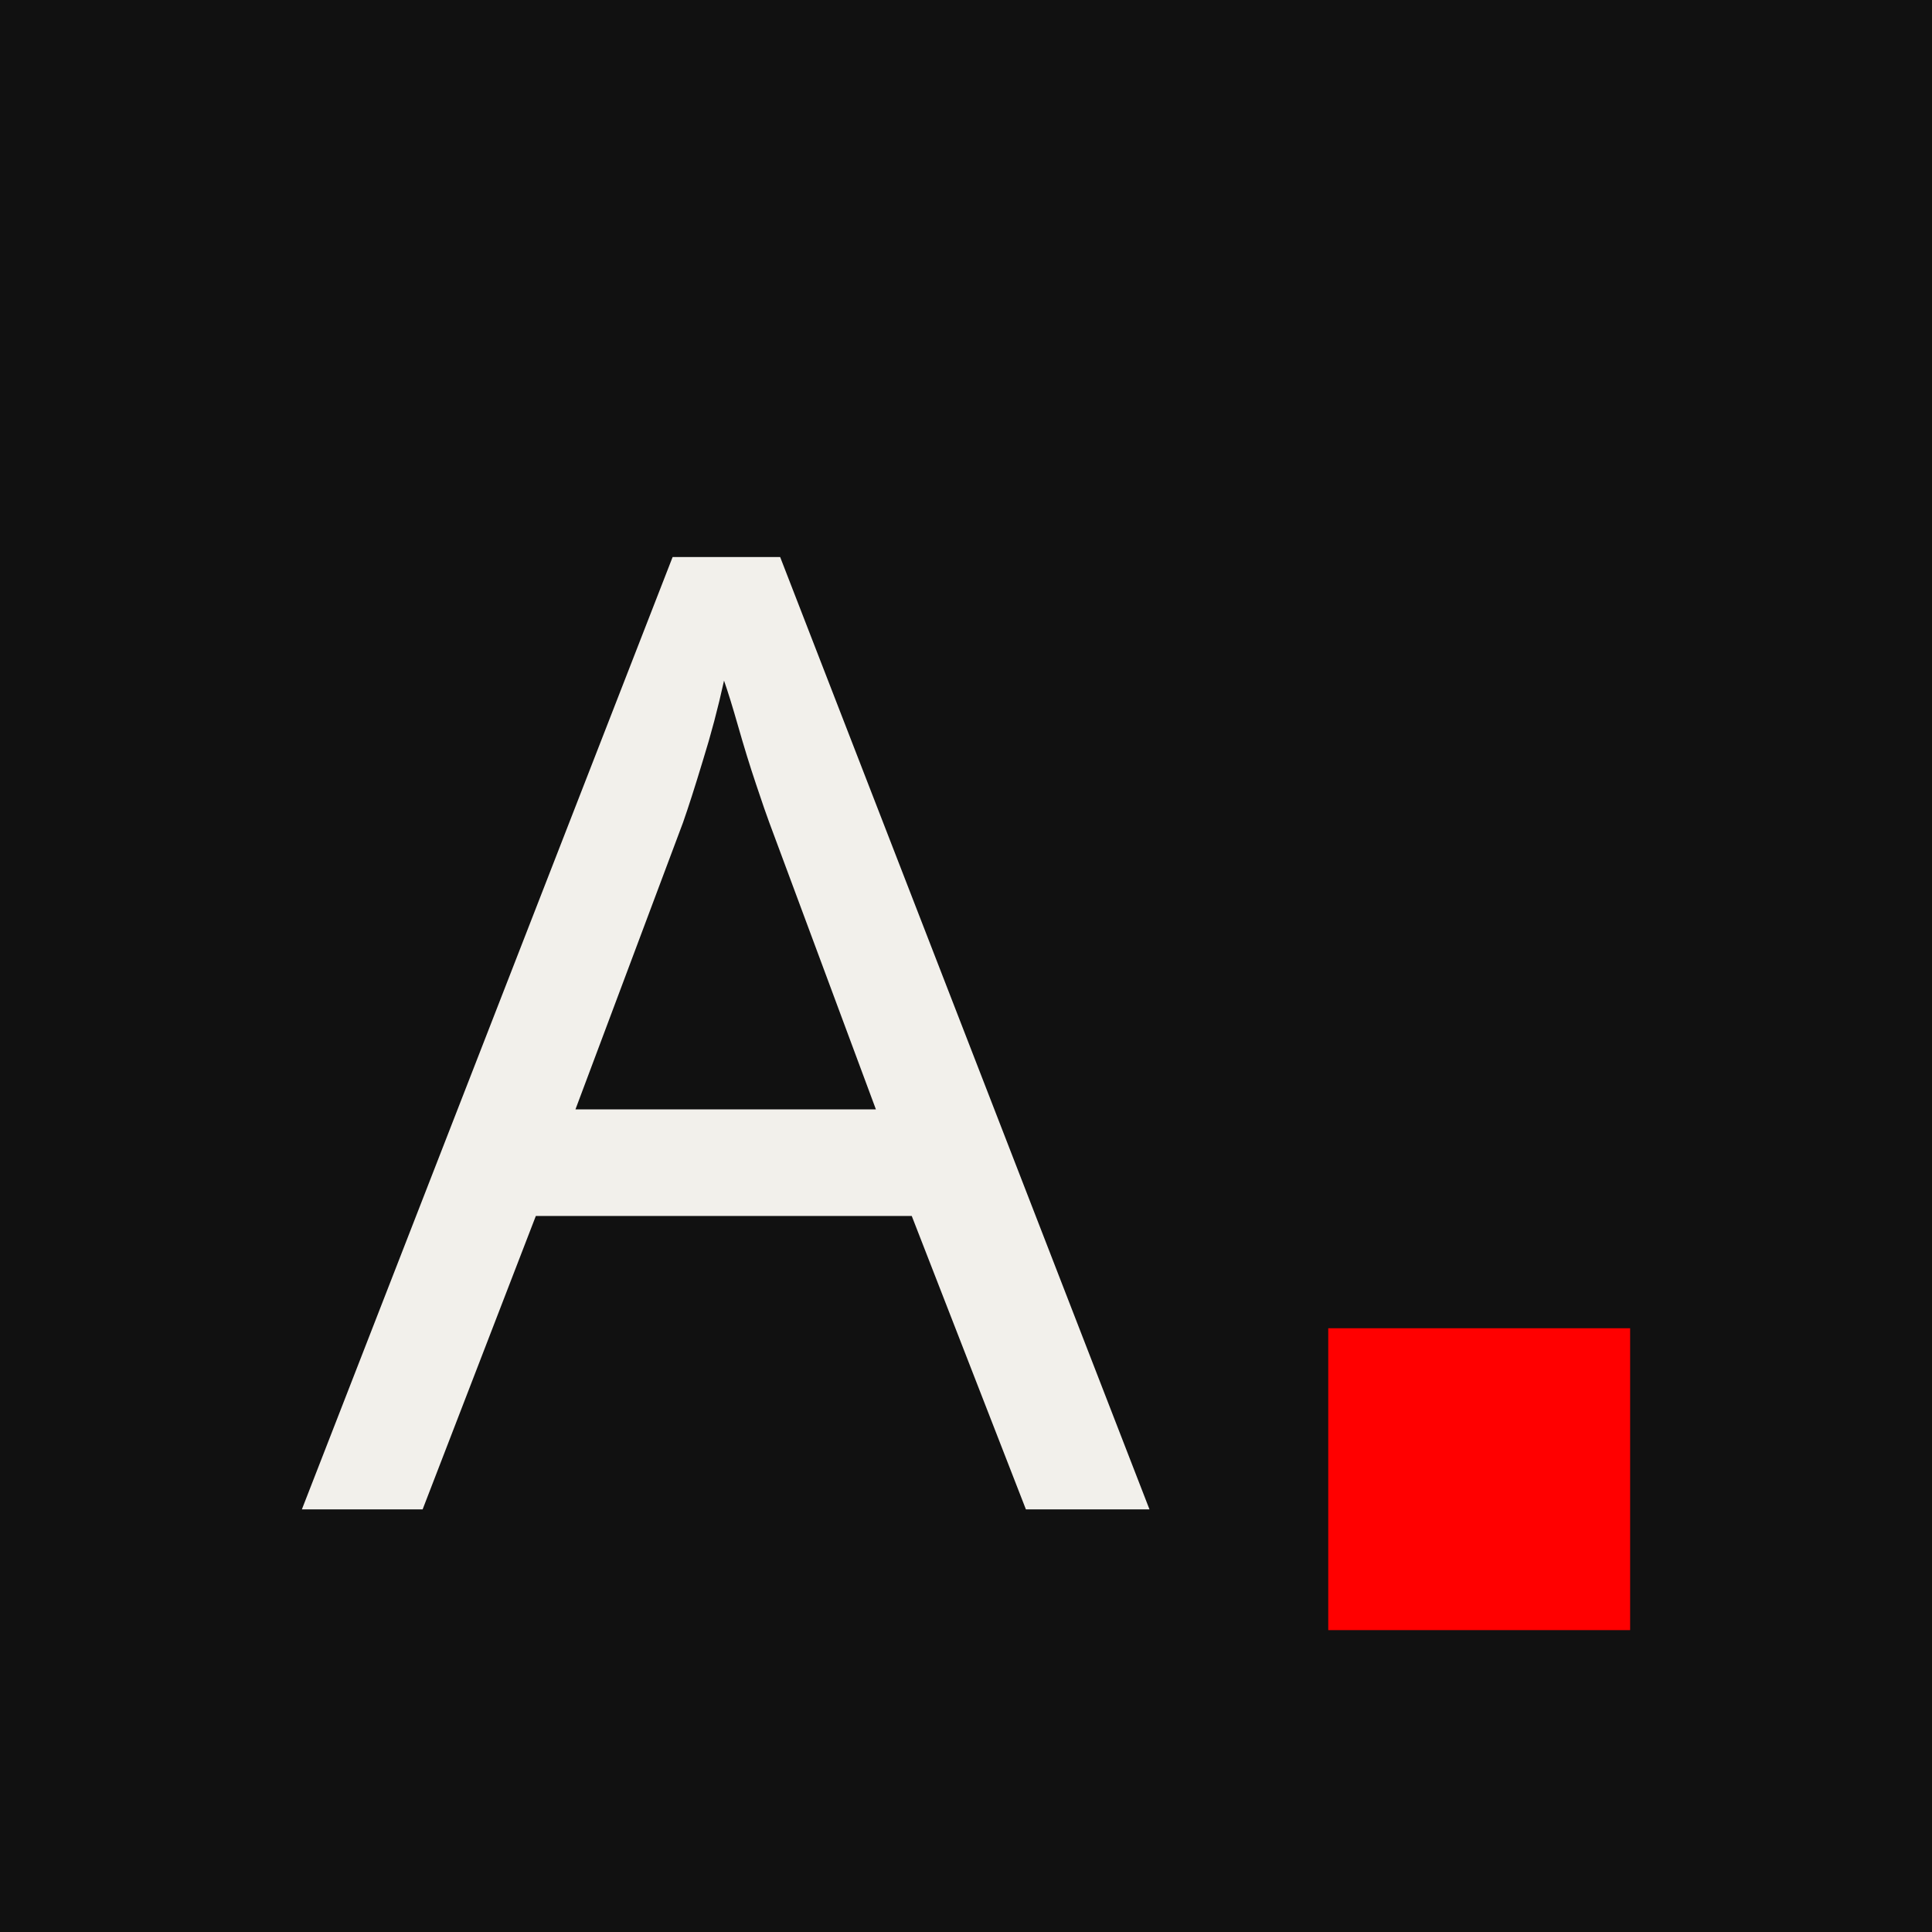
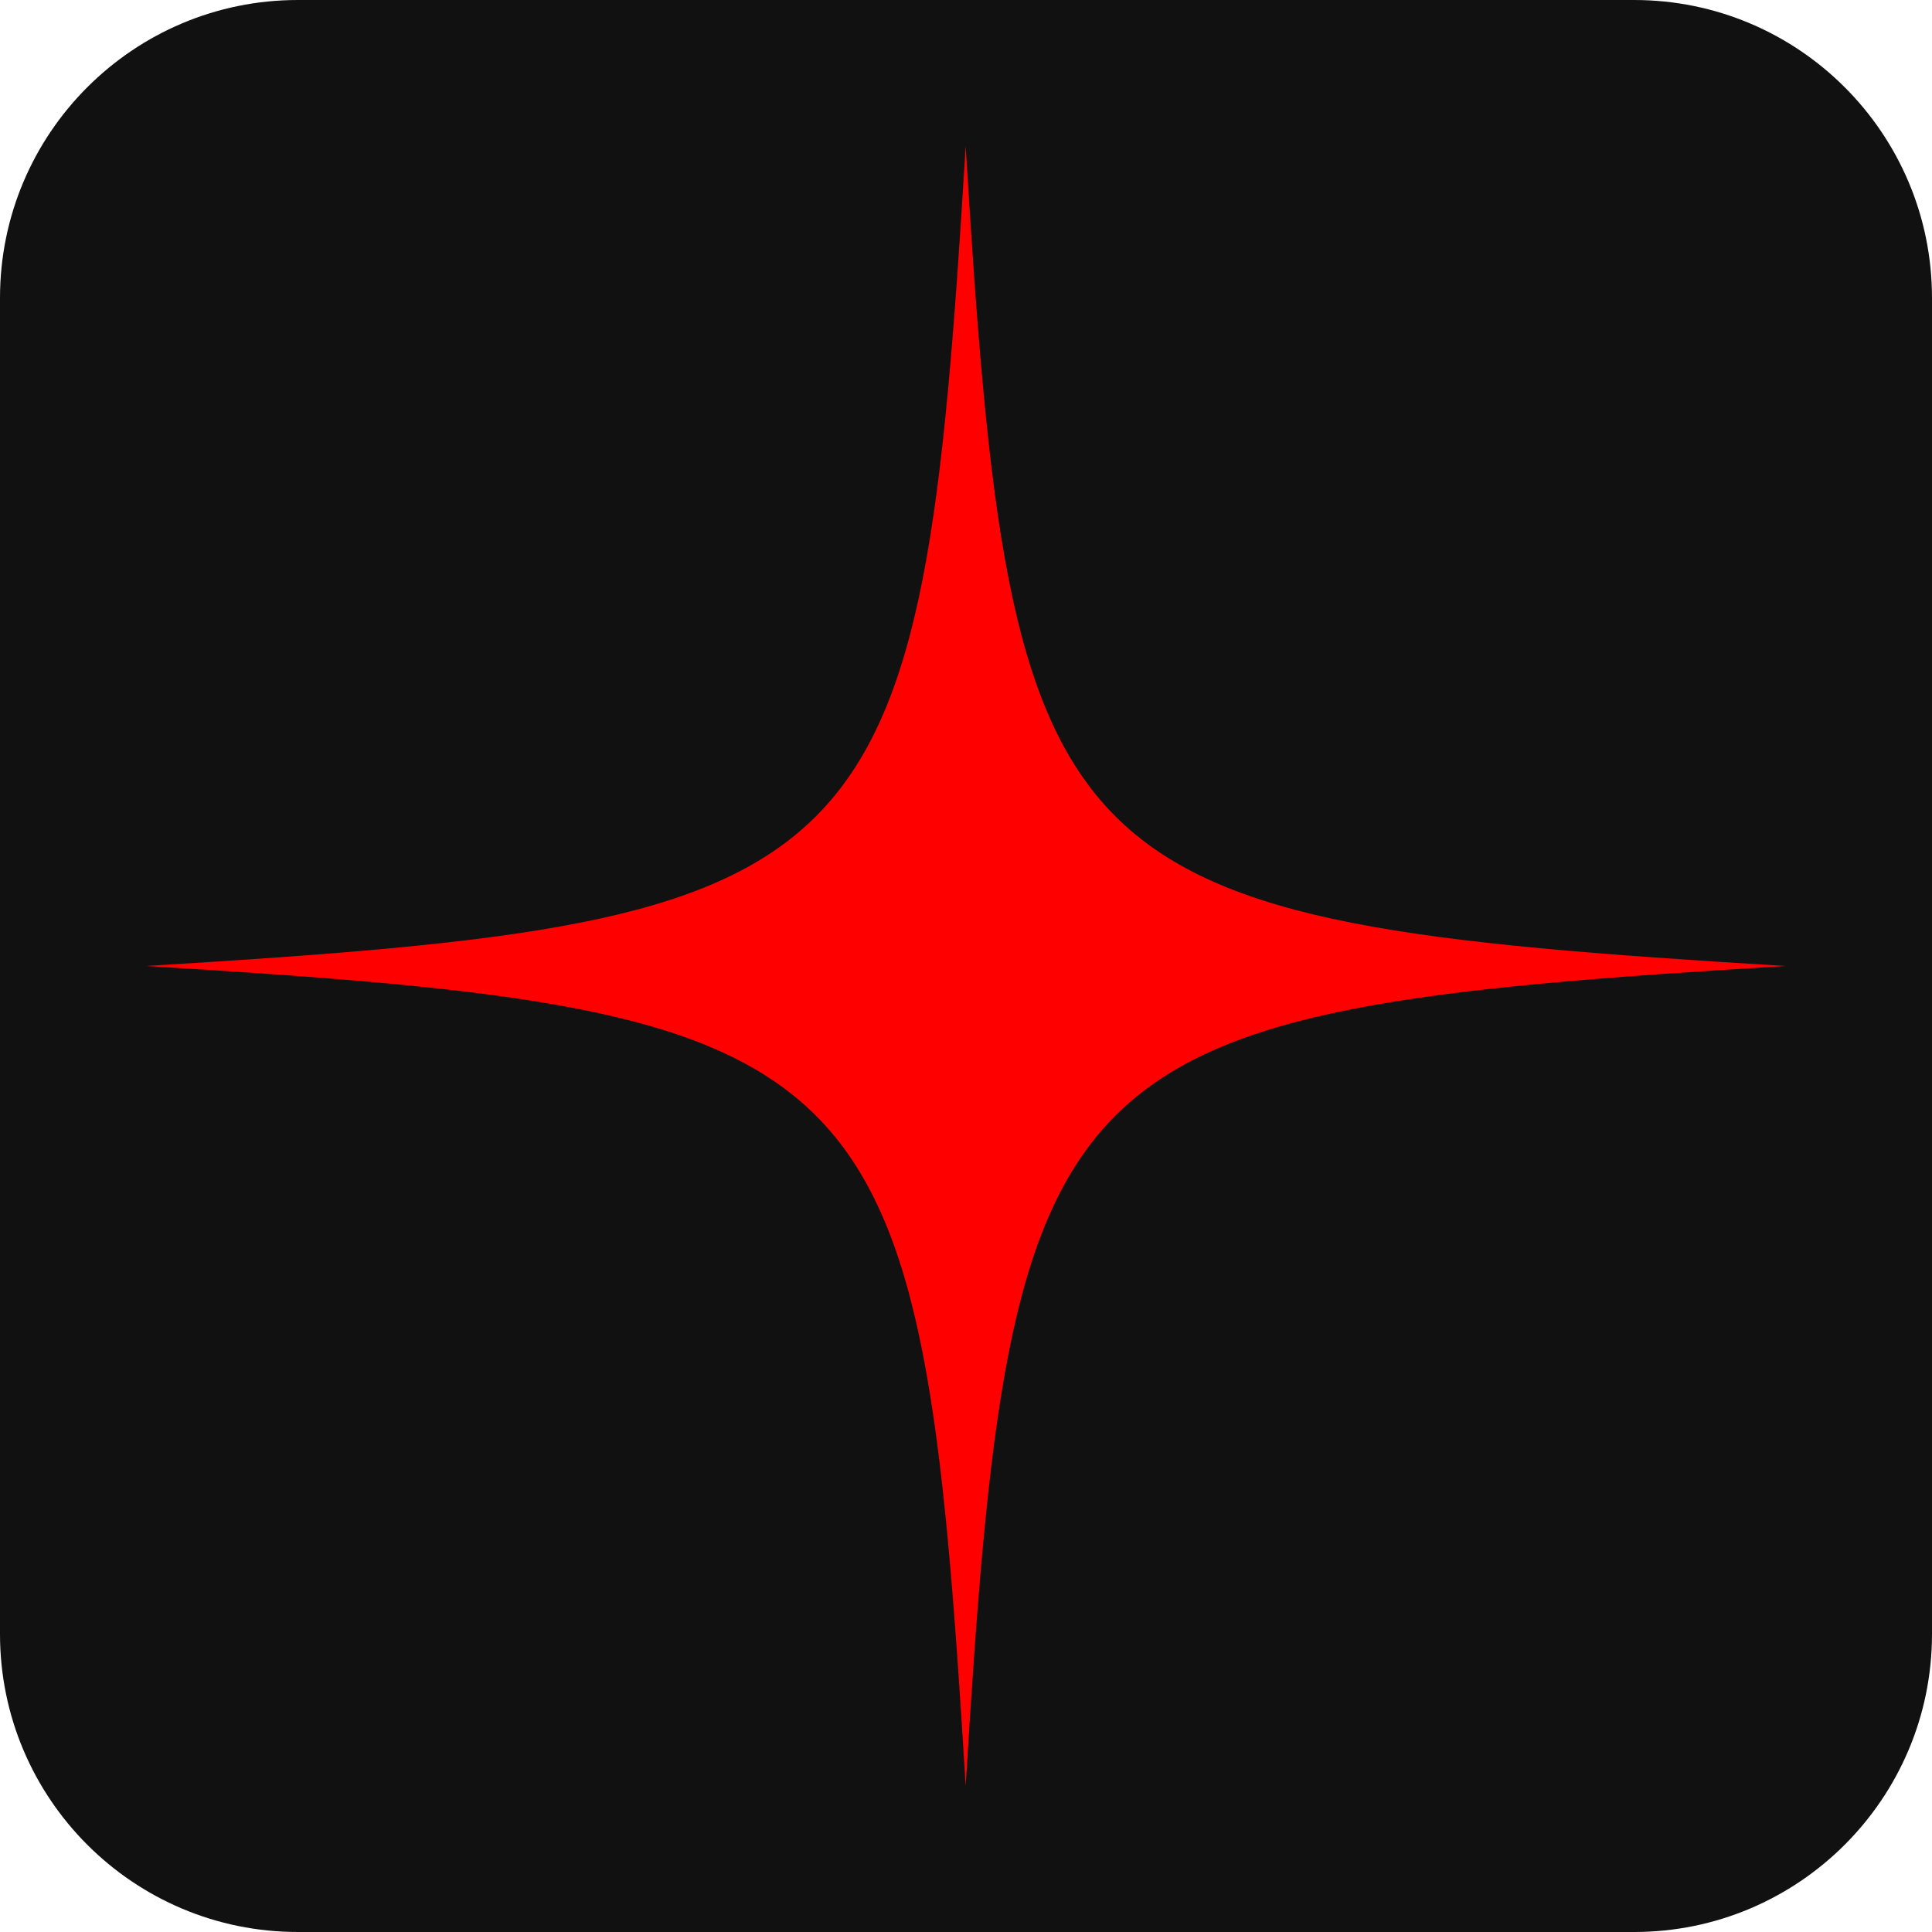
- <svg xmlns="http://www.w3.org/2000/svg" viewBox="0 0 64 64">
-   <rect width="64" height="64" fill="#111" />
-   <rect x="44" y="44" width="10" height="10" fill="#FF0000" />
-   <text x="10" y="50" font-family="Anton, 'Arial Narrow', sans-serif" font-size="44" fill="#F2F0EB">A</text>
+ <svg xmlns="http://www.w3.org/2000/svg" viewBox="700.5 39.3 415 415">
+   <rect x="700.5" y="39.3" width="415" height="415" rx="64" fill="#111" />
+   <path fill="#FF0000" d="M1084.08,246.8c-158.73,9.62-166.53,17.42-176.15,176.15-9.62-158.73-17.42-166.53-176.15-176.15,158.73-9.62,166.53-17.42,176.15-176.15,9.62,158.73,17.42,166.53,176.15,176.15Z" />
</svg>
